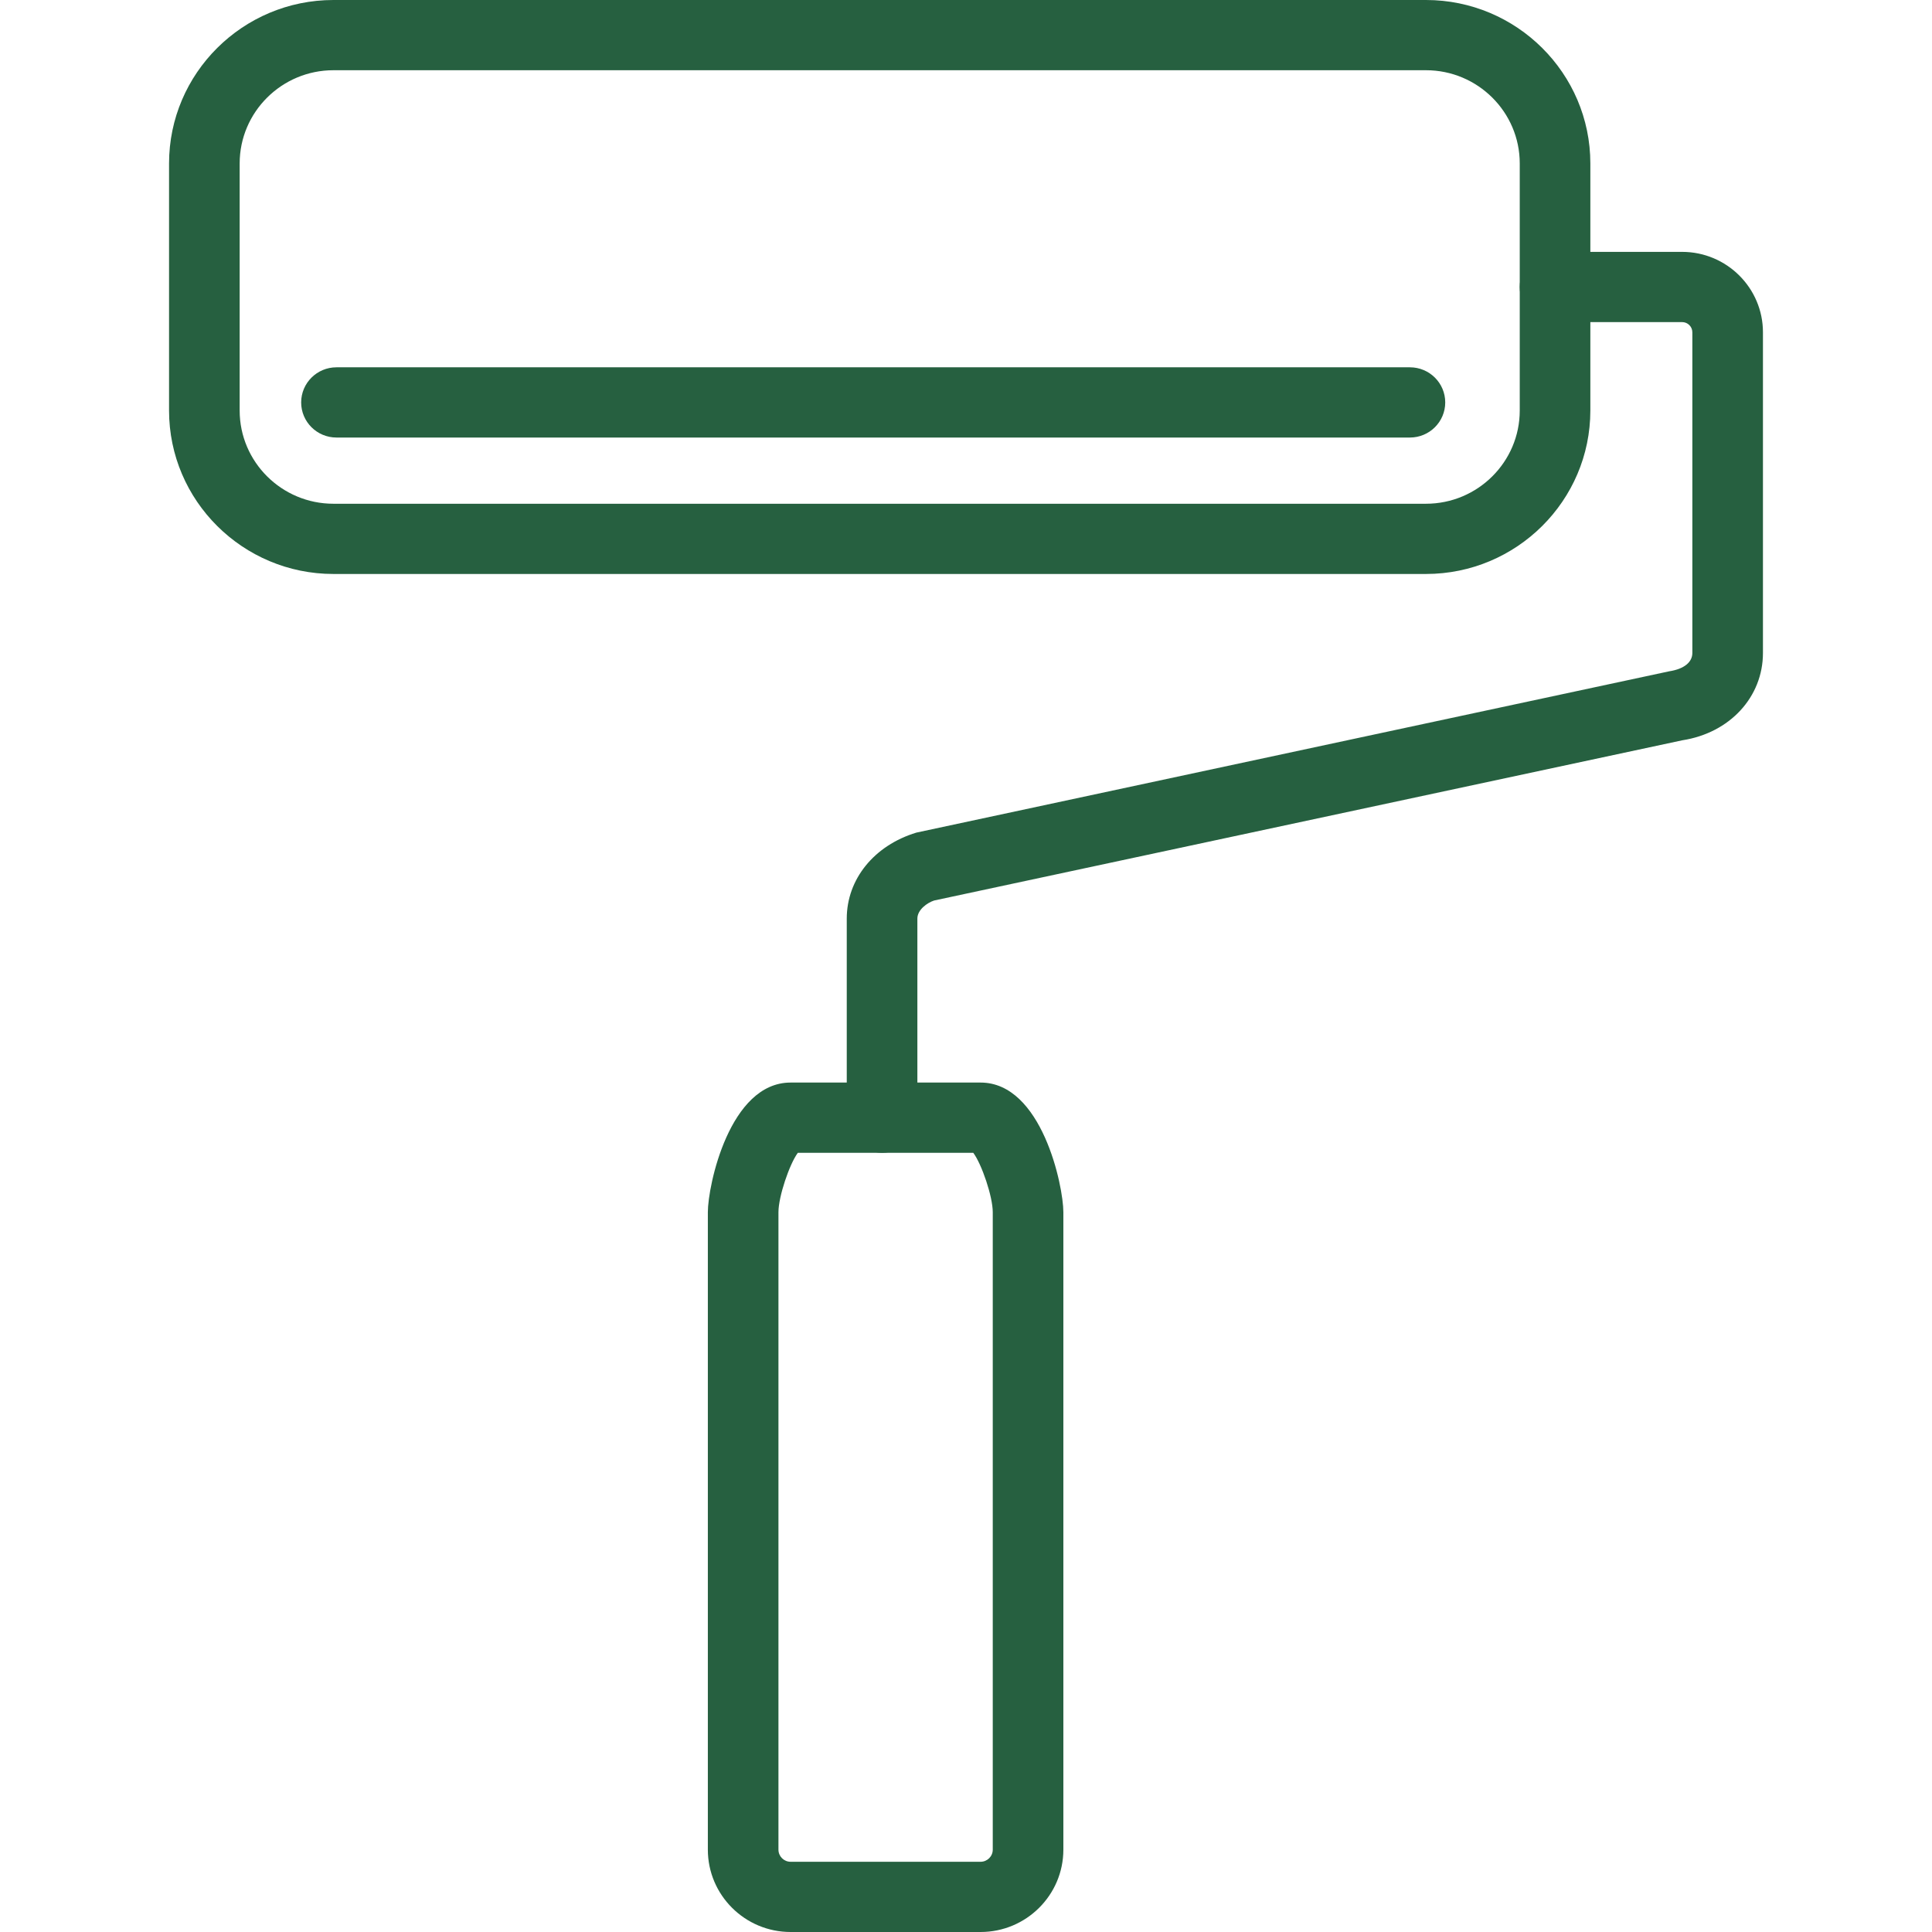
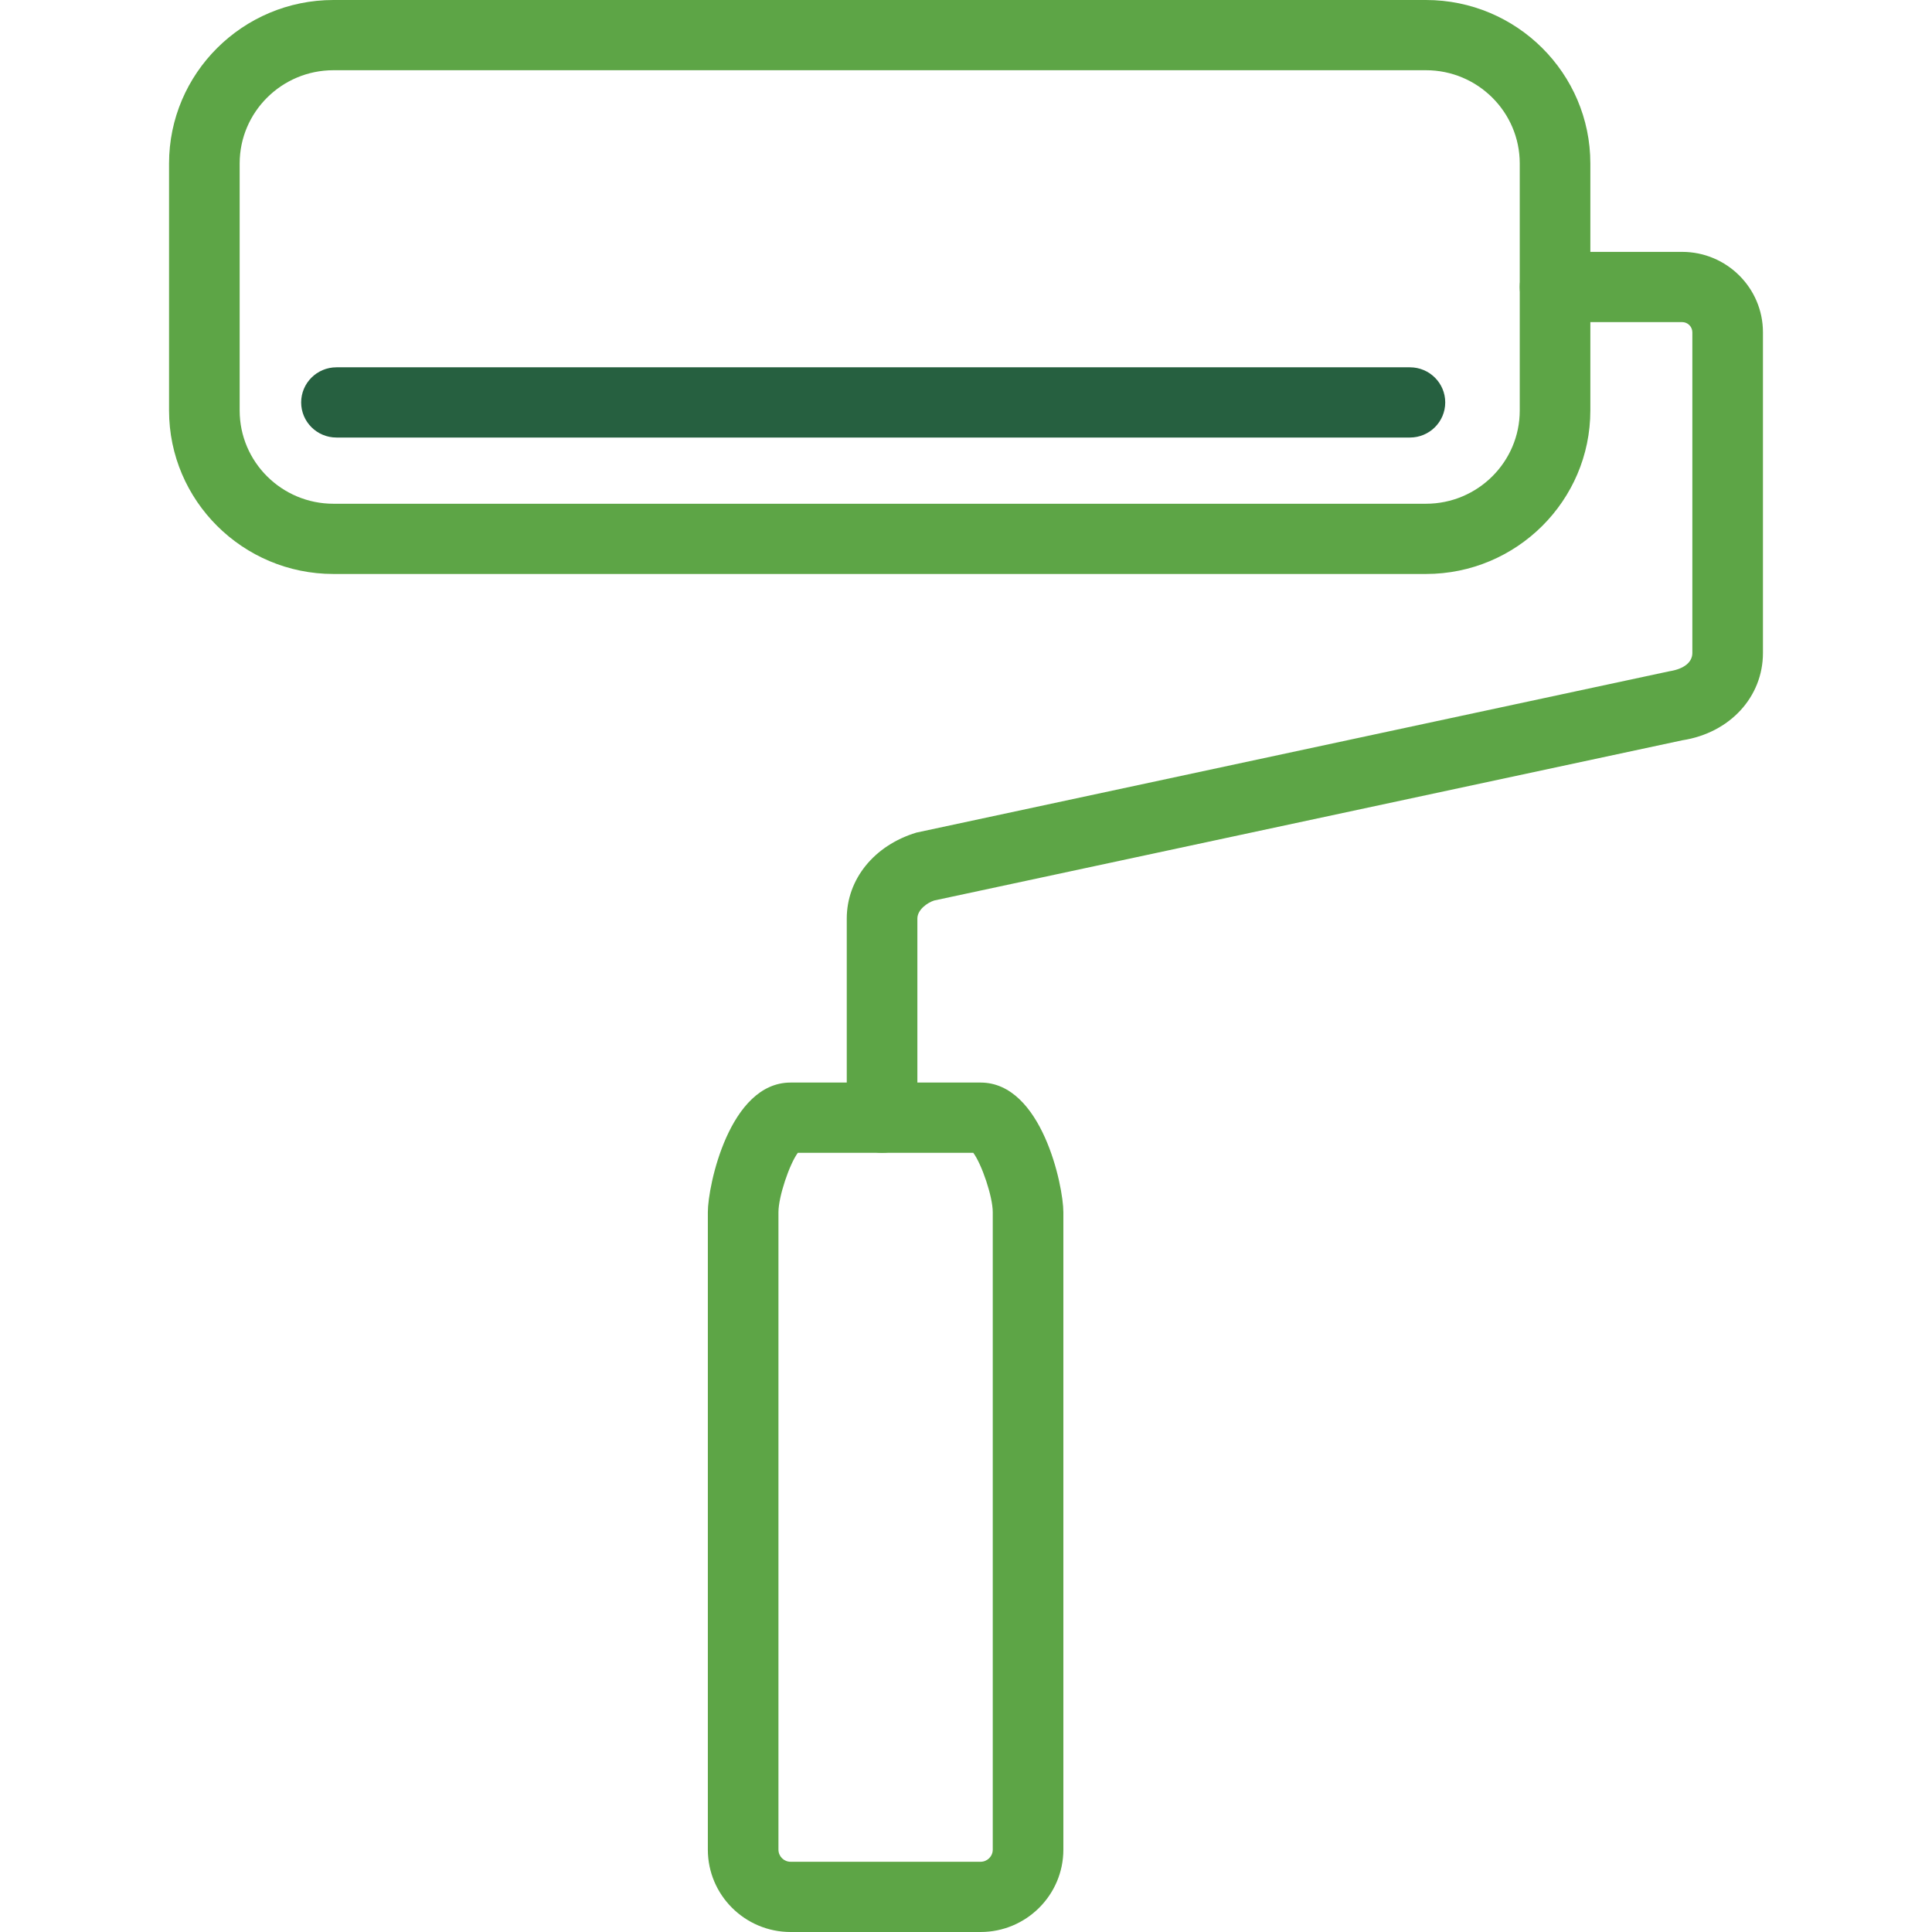
<svg xmlns="http://www.w3.org/2000/svg" preserveAspectRatio="xMidYMid meet" data-bbox="34 20 132 160" viewBox="34 20 132 160" height="200" width="200" data-type="color" role="presentation" aria-hidden="true" aria-label="">
  <defs>
    <style>#comp-kq9g539r1 svg [data-color="1"] {fill: #5DA546;}</style>
  </defs>
  <g>
-     <path d="M93.049 115.469a2.917 2.917 0 0 1-2.924-2.908V96.075c0-3.26 2.261-6.058 5.764-7.122l62.364-13.362c1.237-.193 1.9-.765 1.9-1.514V47.519a.847.847 0 0 0-.849-.844h-10.523a2.917 2.917 0 0 1-2.924-2.908 2.917 2.917 0 0 1 2.924-2.908h10.523c3.692 0 6.696 2.987 6.696 6.66v26.557c0 3.65-2.748 6.626-6.681 7.232L97.362 94.576c-.571.185-1.389.761-1.389 1.499v16.486a2.917 2.917 0 0 1-2.924 2.908z" fill="#266040" data-color="1" />
-     <path d="M101.207 180H85.473c-3.78 0-6.852-3.06-6.852-6.819v-52.797c0-2.185 1.789-10.731 6.852-10.731h15.734c5.067 0 6.856 8.546 6.856 10.731v52.797c0 3.759-3.076 6.819-6.856 6.819zm-15.133-64.531c-.701.947-1.606 3.635-1.606 4.915v52.797c0 .553.449 1.003 1.005 1.003h15.734c.556 0 1.009-.451 1.009-1.003v-52.797c0-1.28-.91-3.968-1.614-4.915H86.074z" fill="#266040" data-color="1" />
-     <path d="M138.092 67.534H47.614C40.106 67.534 34 61.461 34 53.998V33.536C34 26.073 40.106 20 47.614 20h90.479c7.507 0 13.613 6.073 13.613 13.536v20.462c-.001 7.463-6.107 13.536-13.614 13.536zM47.614 25.816c-4.283 0-7.766 3.465-7.766 7.72v20.462c0 4.256 3.483 7.72 7.766 7.72h90.479c4.283 0 7.766-3.465 7.766-7.72V33.536c0-4.256-3.483-7.72-7.766-7.72H47.614z" fill="#266040" data-color="1" />
+     <path d="M93.049 115.469a2.917 2.917 0 0 1-2.924-2.908V96.075c0-3.26 2.261-6.058 5.764-7.122l62.364-13.362c1.237-.193 1.9-.765 1.9-1.514V47.519a.847.847 0 0 0-.849-.844h-10.523a2.917 2.917 0 0 1-2.924-2.908 2.917 2.917 0 0 1 2.924-2.908h10.523c3.692 0 6.696 2.987 6.696 6.66v26.557c0 3.65-2.748 6.626-6.681 7.232L97.362 94.576c-.571.185-1.389.761-1.389 1.499v16.486a2.917 2.917 0 0 1-2.924 2.908z" fill="#5DA546" data-color="1" />
+     <path d="M101.207 180H85.473c-3.78 0-6.852-3.06-6.852-6.819v-52.797c0-2.185 1.789-10.731 6.852-10.731h15.734c5.067 0 6.856 8.546 6.856 10.731v52.797c0 3.759-3.076 6.819-6.856 6.819zm-15.133-64.531c-.701.947-1.606 3.635-1.606 4.915v52.797c0 .553.449 1.003 1.005 1.003h15.734c.556 0 1.009-.451 1.009-1.003v-52.797c0-1.28-.91-3.968-1.614-4.915H86.074z" fill="#5DA546" data-color="1" />
+     <path d="M138.092 67.534H47.614C40.106 67.534 34 61.461 34 53.998V33.536C34 26.073 40.106 20 47.614 20h90.479c7.507 0 13.613 6.073 13.613 13.536v20.462c-.001 7.463-6.107 13.536-13.614 13.536zM47.614 25.816c-4.283 0-7.766 3.465-7.766 7.72v20.462c0 4.256 3.483 7.72 7.766 7.72h90.479c4.283 0 7.766-3.465 7.766-7.72V33.536c0-4.256-3.483-7.72-7.766-7.72H47.614z" fill="#5DA546" data-color="1" />
    <path d="M136.763 56.235H47.865c-1.614 0-2.924-1.302-2.924-2.908s1.31-2.908 2.924-2.908h88.899c1.614 0 2.924 1.302 2.924 2.908s-1.311 2.908-2.925 2.908z" fill="#266040" data-color="1" />
  </g>
</svg>
